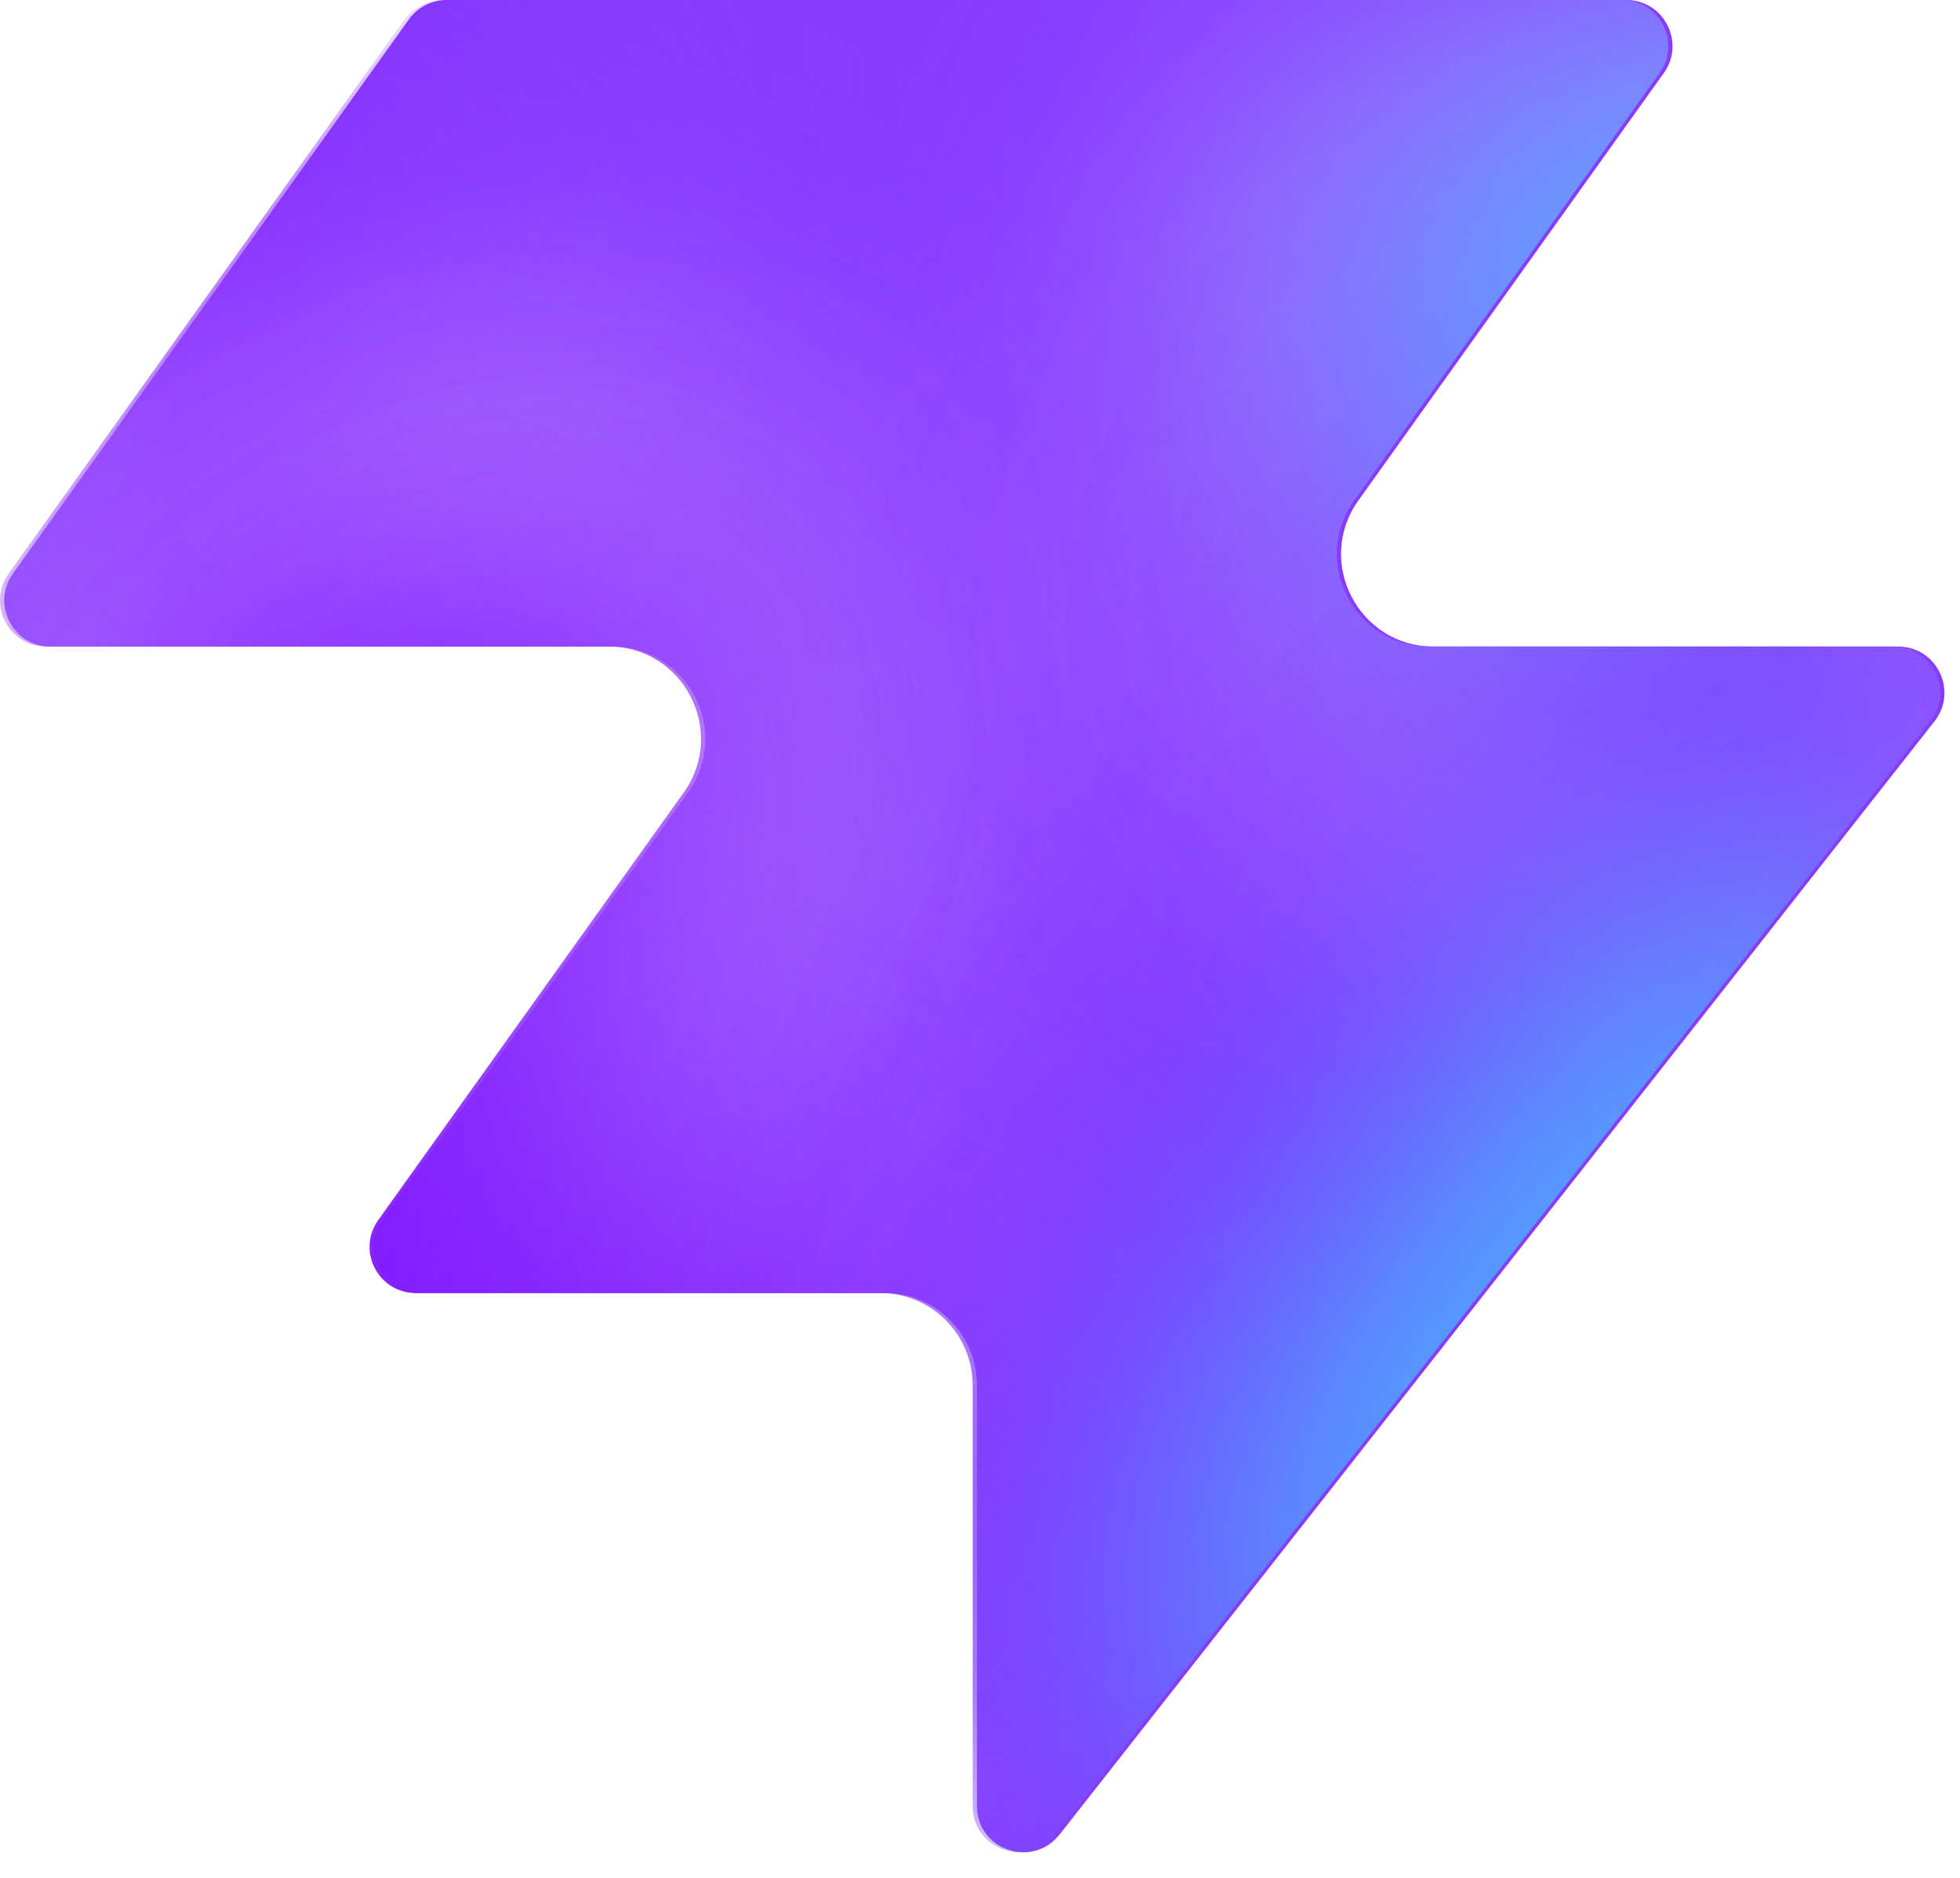
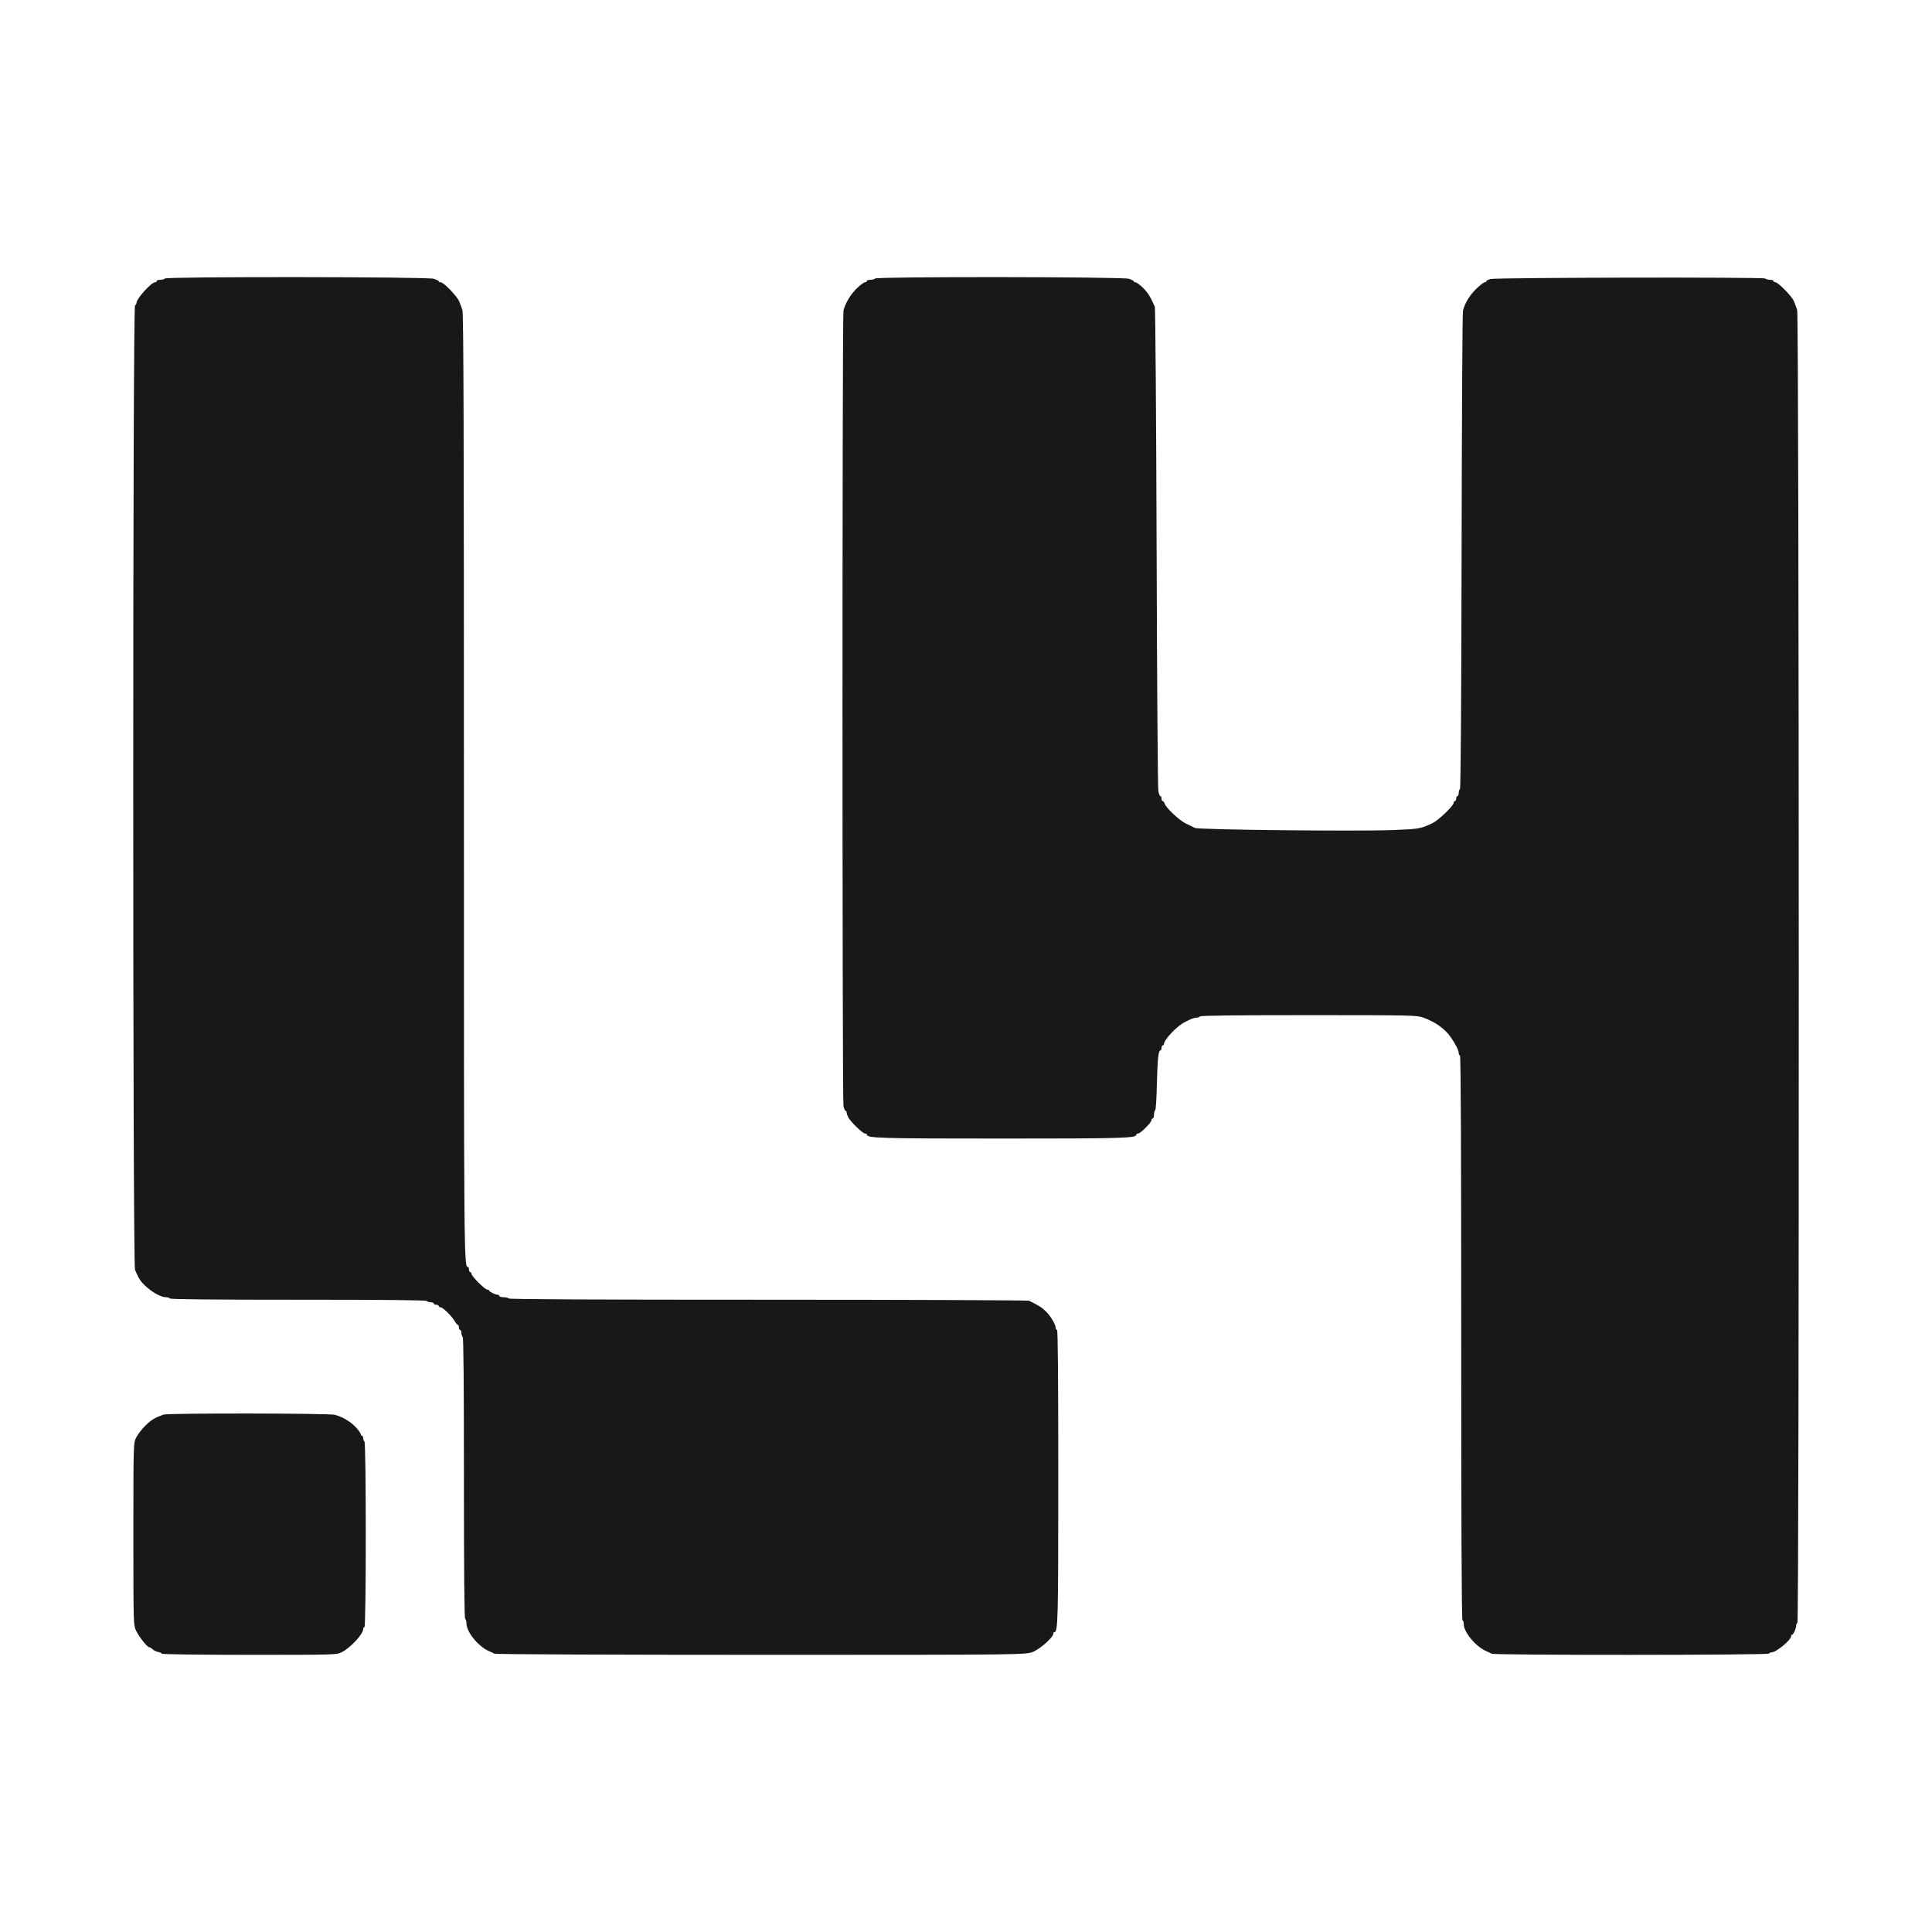
- <svg xmlns="http://www.w3.org/2000/svg" width="48" height="46" fill="none" viewBox="0 0 48 46">
-   <path fill="#863bff" d="M25.946 44.938c-.664.845-2.021.375-2.021-.698V33.937a2.26 2.26 0 0 0-2.262-2.262H10.287c-.92 0-1.456-1.04-.92-1.788l7.48-10.471c1.07-1.497 0-3.578-1.842-3.578H1.237c-.92 0-1.456-1.04-.92-1.788L10.013.474c.214-.297.556-.474.92-.474h28.894c.92 0 1.456 1.04.92 1.788l-7.48 10.471c-1.07 1.498 0 3.579 1.842 3.579h11.377c.943 0 1.473 1.088.89 1.83L25.947 44.94z" style="fill:#863bff;fill:color(display-p3 .525 .23 1);fill-opacity:1" />
-   <mask id="a" width="48" height="46" x="0" y="0" maskUnits="userSpaceOnUse" style="mask-type:alpha">
-     <path fill="#000" d="M25.842 44.938c-.664.844-2.021.375-2.021-.698V33.937a2.26 2.26 0 0 0-2.262-2.262H10.183c-.92 0-1.456-1.04-.92-1.788l7.48-10.471c1.07-1.498 0-3.579-1.842-3.579H1.133c-.92 0-1.456-1.04-.92-1.787L9.91.473c.214-.297.556-.474.92-.474h28.894c.92 0 1.456 1.04.92 1.788l-7.48 10.471c-1.07 1.498 0 3.578 1.842 3.578h11.377c.943 0 1.473 1.088.89 1.832L25.843 44.94z" style="fill:#000;fill-opacity:1" />
-   </mask>
-   <g mask="url(#a)">
-     <g filter="url(#b)">
-       <ellipse cx="5.508" cy="14.704" fill="#ede6ff" rx="5.508" ry="14.704" style="fill:#ede6ff;fill:color(display-p3 .927 .903 1);fill-opacity:1" transform="matrix(.00324 1 1 -.00324 -4.47 31.516)" />
+ <svg xmlns="http://www.w3.org/2000/svg" viewBox="0 0 1534.3 1534.3">
+   <style>
+     path { fill: #18181b; }
+     @media (prefers-color-scheme: dark) { path { fill: #fafafa; } }
+   </style>
+   <svg x="105.8" y="220.103" width="1322.699" height="1094.094" viewBox="0 0 1322.699 1094.094">
+     <g transform="translate(-117.3713,1180.08) scale(0.1,-0.1)">
+       <path d="M1425 11790 c-3 -5 -19 -10 -36 -10 -16 0 -29 -4 -29 -10 0 -5 -6 -10 -13 -10 -30 0 -147 -130 -147 -163 0 -9 -6 -17 -12 -19 -19 -7 -19 -7622 0 -7661 6 -15 18 -39 25 -54 31 -70 158 -163 221 -163 14 0 28 -5 31 -10 4 -7 355 -10 1020 -10 665 0 1016 -3 1020 -10 3 -5 17 -10 31 -10 13 0 24 -4 24 -10 0 -5 9 -10 20 -10 11 0 20 -4 20 -10 0 -5 6 -10 14 -10 18 0 88 -68 112 -109 10 -17 22 -31 26 -31 4 0 8 -9 8 -20 0 -11 5 -20 10 -20 6 0 10 -11 10 -24 0 -14 5 -28 10 -31 7 -4 10 -388 10 -1120 0 -732 3 -1116 10 -1120 6 -3 10 -19 10 -35 0 -67 91 -180 175 -219 17 -7 38 -17 47 -22 10 -5 924 -9 2123 -9 2104 0 2104 0 2160 26 57 26 155 114 155 140 0 8 3 14 8 14 30 0 32 85 32 1240 0 767 -3 1160 -10 1160 -5 0 -10 7 -10 16 0 25 -41 95 -76 129 -33 33 -57 48 -136 87 -10 4 -942 8 -2072 8 -1359 0 -2057 3 -2061 10 -3 6 -22 10 -41 10 -19 0 -34 5 -34 10 0 6 -6 10 -13 10 -18 0 -67 24 -67 33 0 4 -6 7 -14 7 -19 0 -126 107 -126 126 0 8 -4 14 -10 14 -5 0 -10 9 -10 20 0 11 -3 20 -8 20 -32 0 -32 44 -32 3822 0 2799 -3 3751 -12 3777 -6 20 -18 51 -26 70 -18 42 -123 151 -146 151 -9 0 -16 3 -16 8 0 4 -18 13 -40 20 -51 16 -2125 18 -2135 2z" />
+       <path d="M7065 11790 c-3 -5 -19 -10 -36 -10 -16 0 -29 -4 -29 -10 0 -5 -7 -10 -16 -10 -8 0 -39 -24 -68 -52 -50 -52 -86 -112 -102 -173 -10 -39 -10 -6268 0 -6317 5 -21 12 -38 17 -38 5 0 9 -7 9 -15 0 -8 6 -25 13 -38 20 -36 114 -127 131 -127 9 0 16 -3 16 -8 0 -29 88 -32 1070 -32 982 0 1070 3 1070 32 0 5 6 8 14 8 19 0 106 87 106 106 0 8 5 14 10 14 6 0 10 13 10 28 0 15 4 32 10 38 5 5 11 97 13 204 5 198 12 270 28 270 5 0 9 9 9 20 0 11 5 20 10 20 6 0 10 7 10 15 0 22 70 103 126 145 37 28 106 60 129 60 13 0 27 4 30 10 4 7 303 10 863 10 822 0 859 -1 910 -19 98 -36 172 -89 219 -156 37 -53 63 -105 63 -125 0 -11 5 -20 10 -20 7 0 10 -753 10 -2239 0 -1483 3 -2242 10 -2246 6 -3 10 -17 10 -30 0 -64 91 -175 175 -214 17 -7 38 -17 47 -22 25 -13 2195 -12 2203 1 3 6 13 10 21 10 35 0 154 98 154 128 0 6 3 12 8 12 10 0 32 50 32 71 0 10 5 21 10 24 15 9 14 10377 -2 10424 -6 20 -18 52 -26 71 -17 40 -125 150 -147 150 -8 0 -15 5 -15 10 0 6 -13 10 -28 10 -15 0 -33 5 -38 10 -12 12 -2131 8 -2181 -4 -18 -5 -33 -12 -33 -17 0 -5 -6 -9 -14 -9 -7 0 -38 -24 -67 -52 -53 -52 -89 -112 -105 -173 -5 -16 -9 -876 -11 -1910 -2 -1229 -7 -1883 -13 -1889 -6 -6 -10 -20 -10 -33 0 -13 -4 -23 -10 -23 -5 0 -10 -9 -10 -20 0 -11 -4 -20 -10 -20 -5 0 -10 -6 -10 -14 0 -23 -122 -140 -170 -162 -92 -44 -106 -46 -310 -54 -294 -11 -1549 2 -1575 17 -11 6 -42 21 -70 34 -53 25 -159 124 -170 159 -3 11 -11 20 -16 20 -5 0 -9 9 -9 20 0 11 -4 20 -9 20 -5 0 -12 17 -16 38 -5 20 -11 890 -14 1932 -3 1042 -10 1904 -14 1915 -32 75 -57 115 -96 153 -24 23 -50 42 -58 42 -7 0 -13 3 -13 8 0 4 -18 13 -40 20 -51 16 -2005 18 -2015 2z" />
+       <path d="M1415 2768 c-70 -25 -97 -41 -144 -87 -27 -26 -59 -68 -72 -92 -24 -44 -24 -44 -24 -769 0 -725 0 -725 23 -771 25 -51 88 -129 103 -129 6 0 17 -7 26 -15 8 -9 28 -19 44 -22 16 -3 29 -9 29 -14 0 -5 304 -9 694 -9 694 0 694 0 738 22 70 37 168 143 168 183 0 8 5 15 10 15 14 0 14 1466 0 1475 -5 3 -10 15 -10 26 0 10 -4 19 -10 19 -5 0 -10 6 -10 13 0 8 -19 34 -42 58 -43 44 -105 80 -163 95 -48 13 -1325 14 -1360 2z" />
    </g>
-     <g filter="url(#c)">
-       <ellipse cx="10.399" cy="29.851" fill="#ede6ff" rx="10.399" ry="29.851" style="fill:#ede6ff;fill:color(display-p3 .927 .903 1);fill-opacity:1" transform="matrix(.00324 1 1 -.00324 -39.328 7.883)" />
-     </g>
-     <g filter="url(#d)">
-       <ellipse cx="5.508" cy="30.487" fill="#7e14ff" rx="5.508" ry="30.487" style="fill:#7e14ff;fill:color(display-p3 .492 .077 1);fill-opacity:1" transform="rotate(89.814 -25.913 -14.639)scale(1 -1)" />
-     </g>
-     <g filter="url(#e)">
-       <ellipse cx="5.508" cy="30.599" fill="#7e14ff" rx="5.508" ry="30.599" style="fill:#7e14ff;fill:color(display-p3 .492 .077 1);fill-opacity:1" transform="rotate(89.814 -32.644 -3.334)scale(1 -1)" />
-     </g>
-     <g filter="url(#f)">
-       <ellipse cx="5.508" cy="30.599" fill="#7e14ff" rx="5.508" ry="30.599" style="fill:#7e14ff;fill:color(display-p3 .492 .077 1);fill-opacity:1" transform="matrix(.00324 1 1 -.00324 -34.34 30.47)" />
-     </g>
-     <g filter="url(#g)">
-       <ellipse cx="14.072" cy="22.078" fill="#ede6ff" rx="14.072" ry="22.078" style="fill:#ede6ff;fill:color(display-p3 .927 .903 1);fill-opacity:1" transform="rotate(93.35 24.506 48.493)scale(-1 1)" />
-     </g>
-     <g filter="url(#h)">
-       <ellipse cx="3.47" cy="21.501" fill="#7e14ff" rx="3.47" ry="21.501" style="fill:#7e14ff;fill:color(display-p3 .492 .077 1);fill-opacity:1" transform="rotate(89.009 28.708 47.59)scale(-1 1)" />
-     </g>
-     <g filter="url(#i)">
-       <ellipse cx="3.47" cy="21.501" fill="#7e14ff" rx="3.47" ry="21.501" style="fill:#7e14ff;fill:color(display-p3 .492 .077 1);fill-opacity:1" transform="rotate(89.009 28.708 47.59)scale(-1 1)" />
-     </g>
-     <g filter="url(#j)">
-       <ellipse cx=".387" cy="8.972" fill="#7e14ff" rx="4.407" ry="29.108" style="fill:#7e14ff;fill:color(display-p3 .492 .077 1);fill-opacity:1" transform="rotate(39.51 .387 8.972)" />
-     </g>
-     <g filter="url(#k)">
-       <ellipse cx="47.523" cy="-6.092" fill="#7e14ff" rx="4.407" ry="29.108" style="fill:#7e14ff;fill:color(display-p3 .492 .077 1);fill-opacity:1" transform="rotate(37.892 47.523 -6.092)" />
-     </g>
-     <g filter="url(#l)">
-       <ellipse cx="41.412" cy="6.333" fill="#47bfff" rx="5.971" ry="9.665" style="fill:#47bfff;fill:color(display-p3 .28 .748 1);fill-opacity:1" transform="rotate(37.892 41.412 6.333)" />
-     </g>
-     <g filter="url(#m)">
-       <ellipse cx="-1.879" cy="38.332" fill="#7e14ff" rx="4.407" ry="29.108" style="fill:#7e14ff;fill:color(display-p3 .492 .077 1);fill-opacity:1" transform="rotate(37.892 -1.88 38.332)" />
-     </g>
-     <g filter="url(#n)">
-       <ellipse cx="-1.879" cy="38.332" fill="#7e14ff" rx="4.407" ry="29.108" style="fill:#7e14ff;fill:color(display-p3 .492 .077 1);fill-opacity:1" transform="rotate(37.892 -1.88 38.332)" />
-     </g>
-     <g filter="url(#o)">
-       <ellipse cx="35.651" cy="29.907" fill="#7e14ff" rx="4.407" ry="29.108" style="fill:#7e14ff;fill:color(display-p3 .492 .077 1);fill-opacity:1" transform="rotate(37.892 35.651 29.907)" />
-     </g>
-     <g filter="url(#p)">
-       <ellipse cx="38.418" cy="32.4" fill="#47bfff" rx="5.971" ry="15.297" style="fill:#47bfff;fill:color(display-p3 .28 .748 1);fill-opacity:1" transform="rotate(37.892 38.418 32.4)" />
-     </g>
-   </g>
-   <defs>
-     <filter id="b" width="60.045" height="41.654" x="-19.77" y="16.149" color-interpolation-filters="sRGB" filterUnits="userSpaceOnUse">
-       <feFlood flood-opacity="0" result="BackgroundImageFix" />
-       <feBlend in="SourceGraphic" in2="BackgroundImageFix" result="shape" />
-       <feGaussianBlur result="effect1_foregroundBlur_2002_17158" stdDeviation="7.659" />
-     </filter>
-     <filter id="c" width="90.34" height="51.437" x="-54.613" y="-7.533" color-interpolation-filters="sRGB" filterUnits="userSpaceOnUse">
-       <feFlood flood-opacity="0" result="BackgroundImageFix" />
-       <feBlend in="SourceGraphic" in2="BackgroundImageFix" result="shape" />
-       <feGaussianBlur result="effect1_foregroundBlur_2002_17158" stdDeviation="7.659" />
-     </filter>
-     <filter id="d" width="79.355" height="29.4" x="-49.64" y="2.03" color-interpolation-filters="sRGB" filterUnits="userSpaceOnUse">
-       <feFlood flood-opacity="0" result="BackgroundImageFix" />
-       <feBlend in="SourceGraphic" in2="BackgroundImageFix" result="shape" />
-       <feGaussianBlur result="effect1_foregroundBlur_2002_17158" stdDeviation="4.596" />
-     </filter>
-     <filter id="e" width="79.579" height="29.4" x="-45.045" y="20.029" color-interpolation-filters="sRGB" filterUnits="userSpaceOnUse">
-       <feFlood flood-opacity="0" result="BackgroundImageFix" />
-       <feBlend in="SourceGraphic" in2="BackgroundImageFix" result="shape" />
-       <feGaussianBlur result="effect1_foregroundBlur_2002_17158" stdDeviation="4.596" />
-     </filter>
-     <filter id="f" width="79.579" height="29.4" x="-43.513" y="21.178" color-interpolation-filters="sRGB" filterUnits="userSpaceOnUse">
-       <feFlood flood-opacity="0" result="BackgroundImageFix" />
-       <feBlend in="SourceGraphic" in2="BackgroundImageFix" result="shape" />
-       <feGaussianBlur result="effect1_foregroundBlur_2002_17158" stdDeviation="4.596" />
-     </filter>
-     <filter id="g" width="74.749" height="58.852" x="15.756" y="-17.901" color-interpolation-filters="sRGB" filterUnits="userSpaceOnUse">
-       <feFlood flood-opacity="0" result="BackgroundImageFix" />
-       <feBlend in="SourceGraphic" in2="BackgroundImageFix" result="shape" />
-       <feGaussianBlur result="effect1_foregroundBlur_2002_17158" stdDeviation="7.659" />
-     </filter>
-     <filter id="h" width="61.377" height="25.362" x="23.548" y="2.284" color-interpolation-filters="sRGB" filterUnits="userSpaceOnUse">
-       <feFlood flood-opacity="0" result="BackgroundImageFix" />
-       <feBlend in="SourceGraphic" in2="BackgroundImageFix" result="shape" />
-       <feGaussianBlur result="effect1_foregroundBlur_2002_17158" stdDeviation="4.596" />
-     </filter>
-     <filter id="i" width="61.377" height="25.362" x="23.548" y="2.284" color-interpolation-filters="sRGB" filterUnits="userSpaceOnUse">
-       <feFlood flood-opacity="0" result="BackgroundImageFix" />
-       <feBlend in="SourceGraphic" in2="BackgroundImageFix" result="shape" />
-       <feGaussianBlur result="effect1_foregroundBlur_2002_17158" stdDeviation="4.596" />
-     </filter>
-     <filter id="j" width="56.045" height="63.649" x="-27.636" y="-22.853" color-interpolation-filters="sRGB" filterUnits="userSpaceOnUse">
-       <feFlood flood-opacity="0" result="BackgroundImageFix" />
-       <feBlend in="SourceGraphic" in2="BackgroundImageFix" result="shape" />
-       <feGaussianBlur result="effect1_foregroundBlur_2002_17158" stdDeviation="4.596" />
-     </filter>
-     <filter id="k" width="54.814" height="64.646" x="20.116" y="-38.415" color-interpolation-filters="sRGB" filterUnits="userSpaceOnUse">
-       <feFlood flood-opacity="0" result="BackgroundImageFix" />
-       <feBlend in="SourceGraphic" in2="BackgroundImageFix" result="shape" />
-       <feGaussianBlur result="effect1_foregroundBlur_2002_17158" stdDeviation="4.596" />
-     </filter>
-     <filter id="l" width="33.541" height="35.313" x="24.641" y="-11.323" color-interpolation-filters="sRGB" filterUnits="userSpaceOnUse">
-       <feFlood flood-opacity="0" result="BackgroundImageFix" />
-       <feBlend in="SourceGraphic" in2="BackgroundImageFix" result="shape" />
-       <feGaussianBlur result="effect1_foregroundBlur_2002_17158" stdDeviation="4.596" />
-     </filter>
-     <filter id="m" width="54.814" height="64.646" x="-29.286" y="6.009" color-interpolation-filters="sRGB" filterUnits="userSpaceOnUse">
-       <feFlood flood-opacity="0" result="BackgroundImageFix" />
-       <feBlend in="SourceGraphic" in2="BackgroundImageFix" result="shape" />
-       <feGaussianBlur result="effect1_foregroundBlur_2002_17158" stdDeviation="4.596" />
-     </filter>
-     <filter id="n" width="54.814" height="64.646" x="-29.286" y="6.009" color-interpolation-filters="sRGB" filterUnits="userSpaceOnUse">
-       <feFlood flood-opacity="0" result="BackgroundImageFix" />
-       <feBlend in="SourceGraphic" in2="BackgroundImageFix" result="shape" />
-       <feGaussianBlur result="effect1_foregroundBlur_2002_17158" stdDeviation="4.596" />
-     </filter>
-     <filter id="o" width="54.814" height="64.646" x="8.244" y="-2.416" color-interpolation-filters="sRGB" filterUnits="userSpaceOnUse">
-       <feFlood flood-opacity="0" result="BackgroundImageFix" />
-       <feBlend in="SourceGraphic" in2="BackgroundImageFix" result="shape" />
-       <feGaussianBlur result="effect1_foregroundBlur_2002_17158" stdDeviation="4.596" />
-     </filter>
-     <filter id="p" width="39.409" height="43.623" x="18.713" y="10.588" color-interpolation-filters="sRGB" filterUnits="userSpaceOnUse">
-       <feFlood flood-opacity="0" result="BackgroundImageFix" />
-       <feBlend in="SourceGraphic" in2="BackgroundImageFix" result="shape" />
-       <feGaussianBlur result="effect1_foregroundBlur_2002_17158" stdDeviation="4.596" />
-     </filter>
-   </defs>
+   </svg>
</svg>
